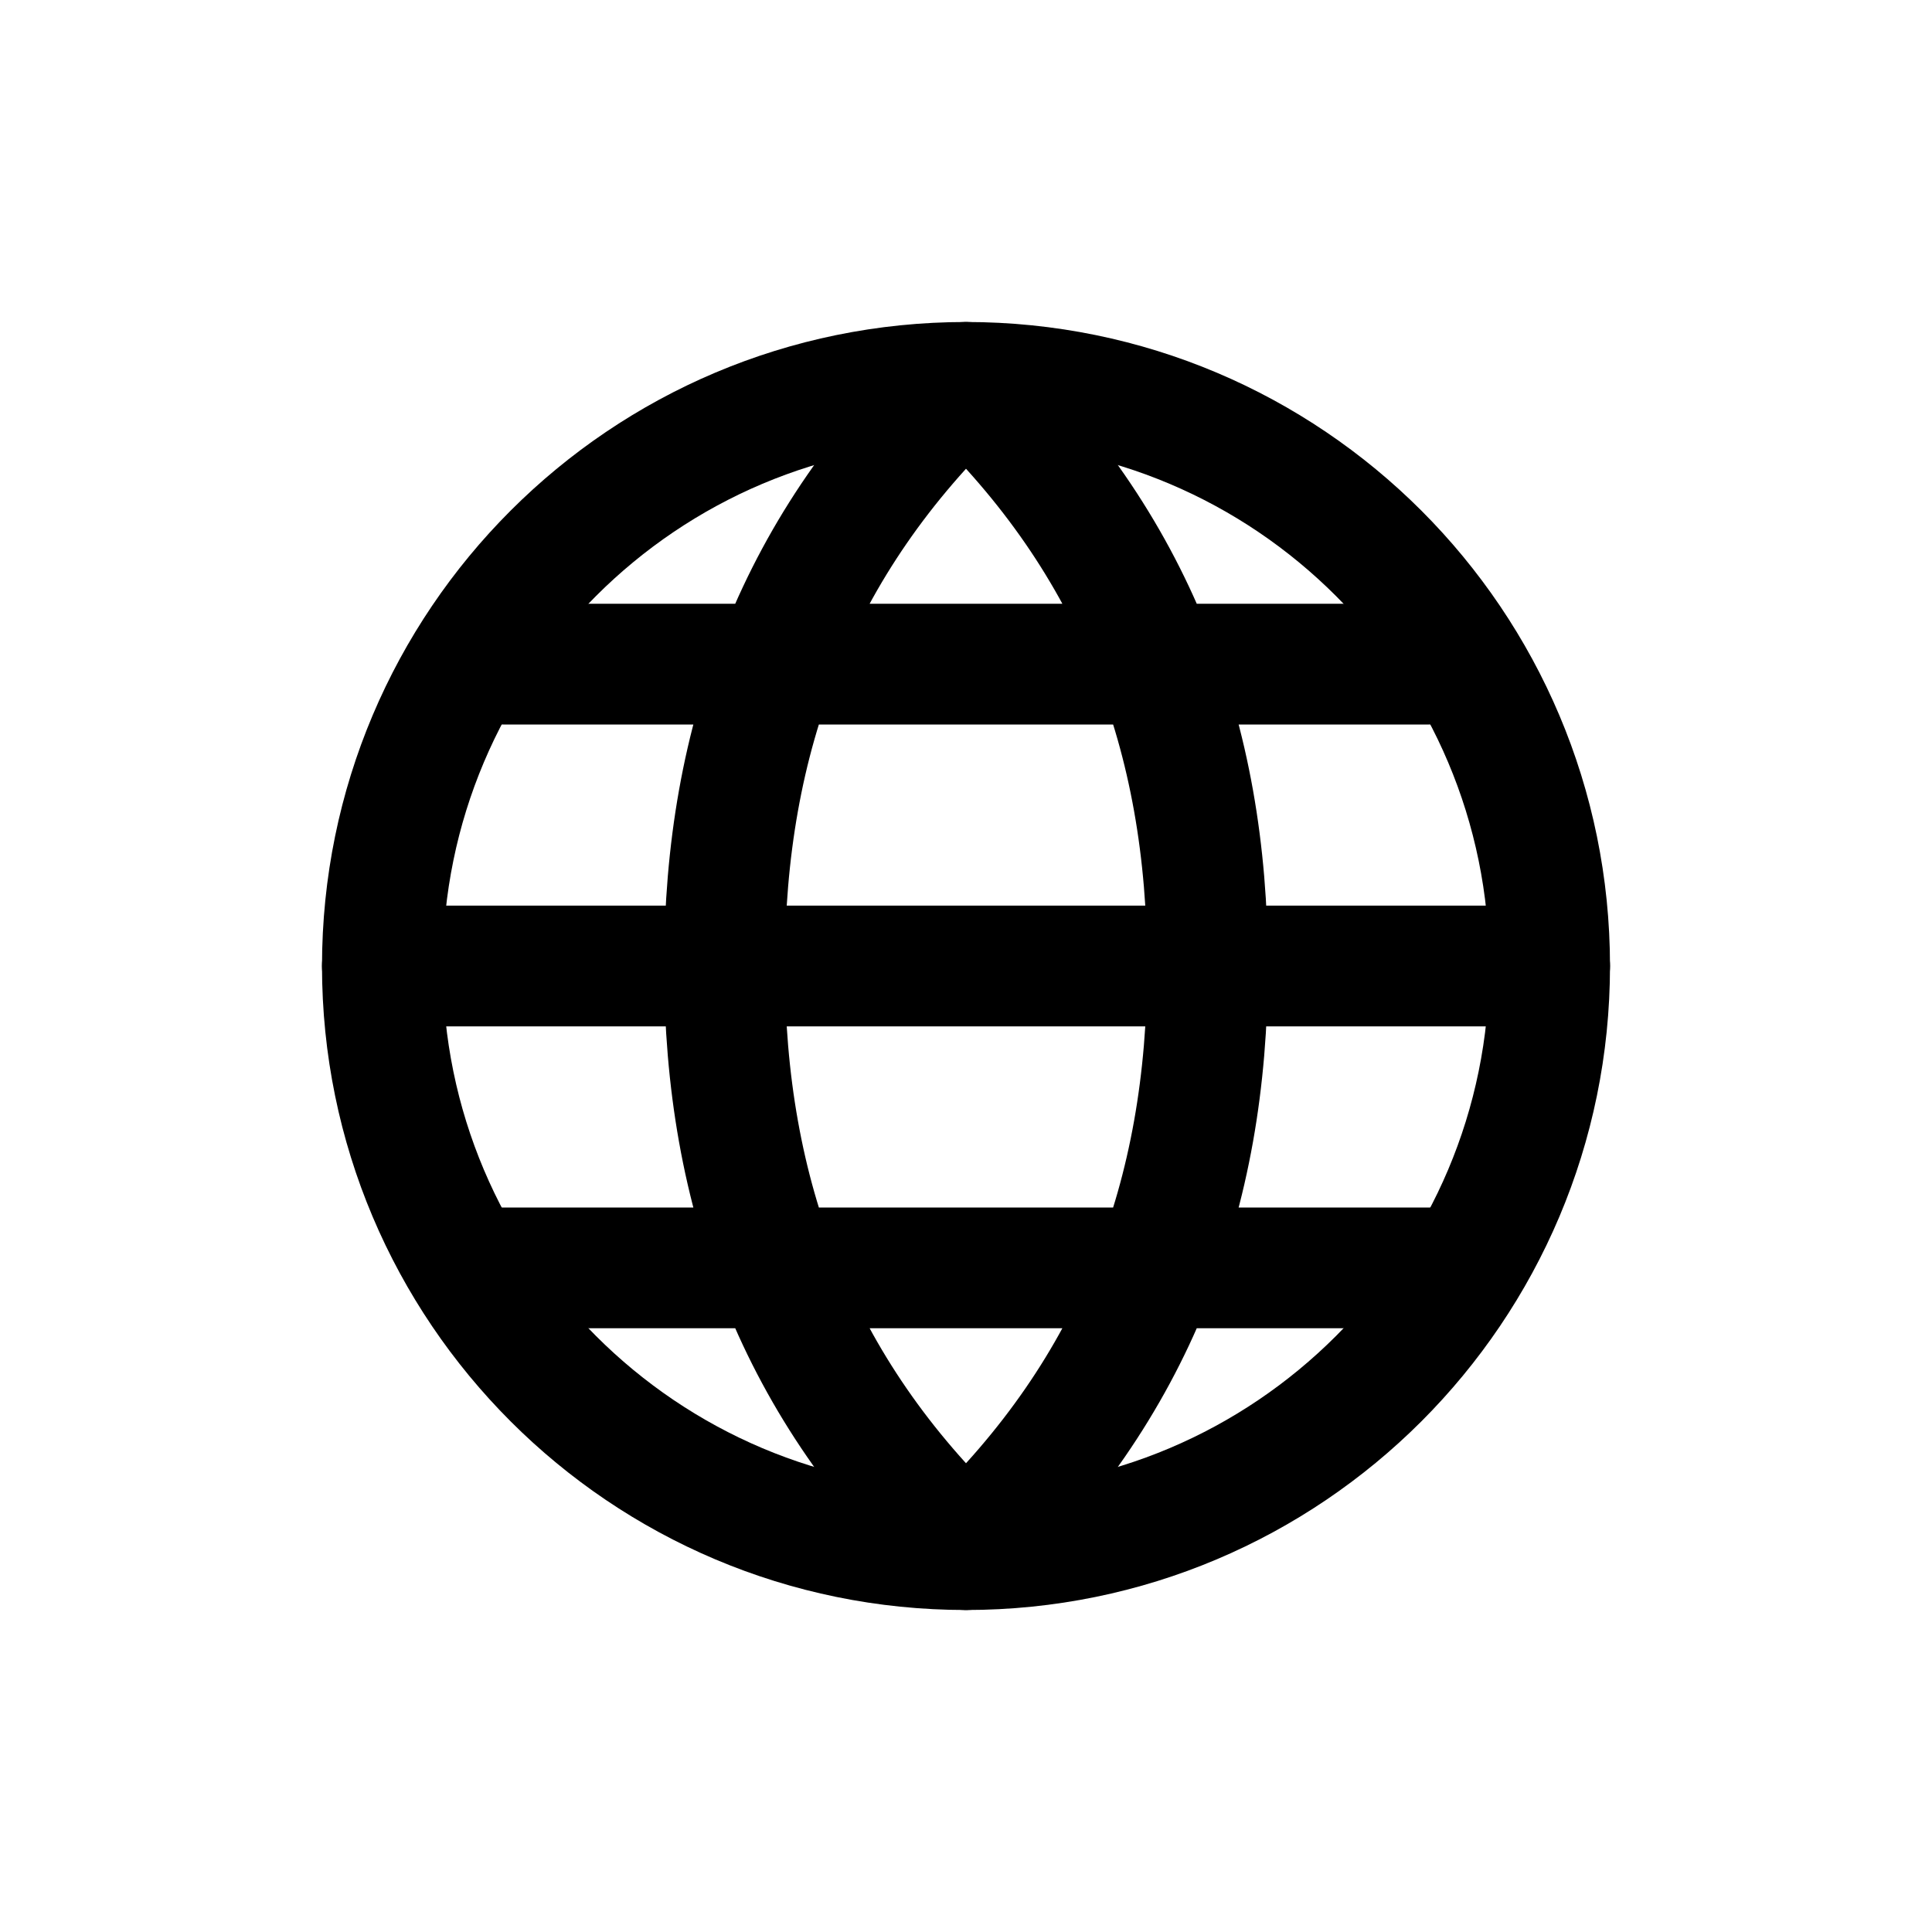
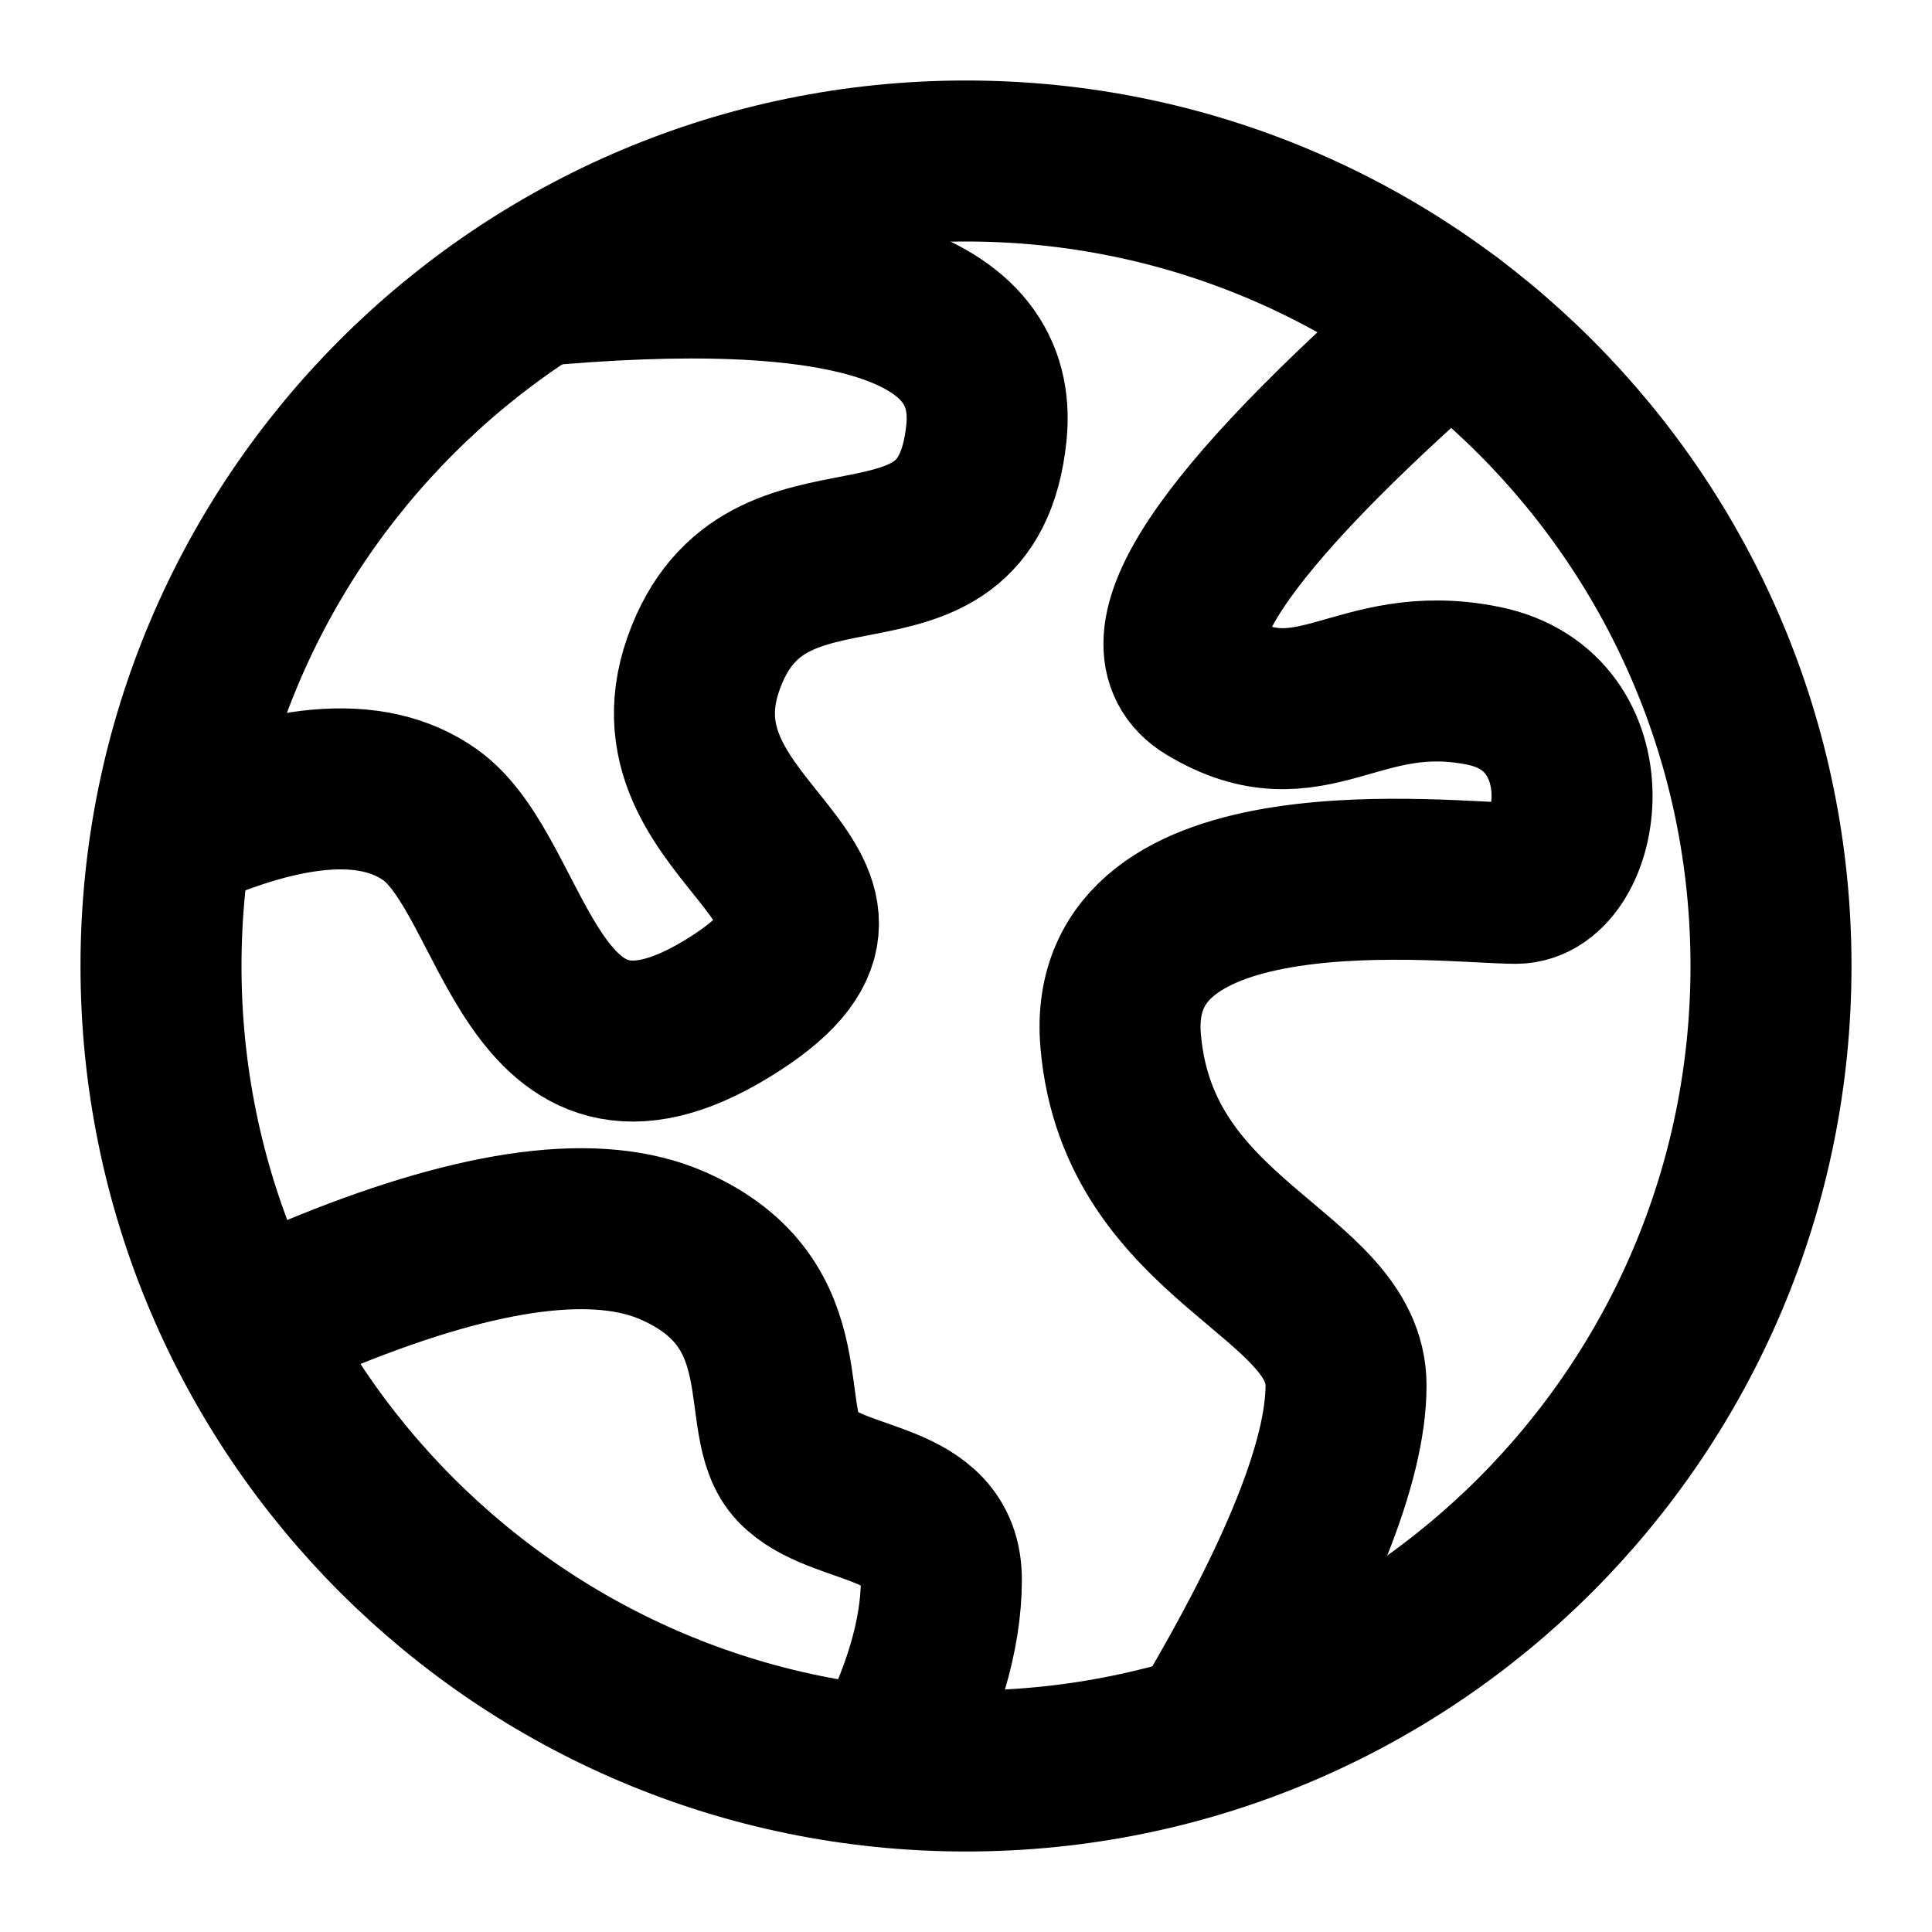
<svg width="24" height="24" fill="none" viewBox="0 0 24 24">
-   <circle cx="12" cy="12" r="7.25" stroke="currentColor" stroke-width="1.5" />
-   <path stroke="currentColor" stroke-linecap="round" stroke-width="1.5" d="M4.75 12H19.25M6.25 8.25H17.75M6.25 15.75H17.75M12 4.75C14.1 6.75 15 9.15 15 12C15 14.85 14.1 17.25 12 19.25M12 4.75C9.9 6.75 9 9.15 9 12C9 14.85 9.9 17.25 12 19.25" />
+   <g transform="scale(0.5)" stroke="currentColor" stroke-width="4">
+     <circle cx="24" cy="24" r="20" />
+     <path d="M4 20.84C7.015 19.417 9.245 19.218 10.689 20.245C12.857 21.786 13.128 28.064 18.058 25.064C22.987 22.063 15.947 20.84 17.475 16.494C19.003 12.147 24.008 15.524 24.506 10.763C24.837 7.589 21.041 6.374 13.116 7.119" />
+     <path stroke-linecap="round" d="M36 8C30.286 12.989 28.29 16.001 30.013 17.037C32.597 18.592 33.693 16.403 36.847 17.037C40 17.671 39.317 21.946 37.659 21.946C36 21.946 27.41 20.852 27.843 25.865C28.275 30.878 33.442 31.62 33.442 34.421C33.442 36.288 32.299 39.146 30.013 42.994" />
+     <path stroke-linecap="round" d="M6.105 32.926C7.016 32.529 7.701 32.237 8.16 32.052C12.007 30.498 14.862 30.131 16.724 30.953C20.016 32.406 18.75 35.34 19.782 36.421C20.813 37.502 23.388 37.188 23.388 39.244C23.388 40.615 22.928 42.164 22.007 43.89" />
+   </g>
</svg>
